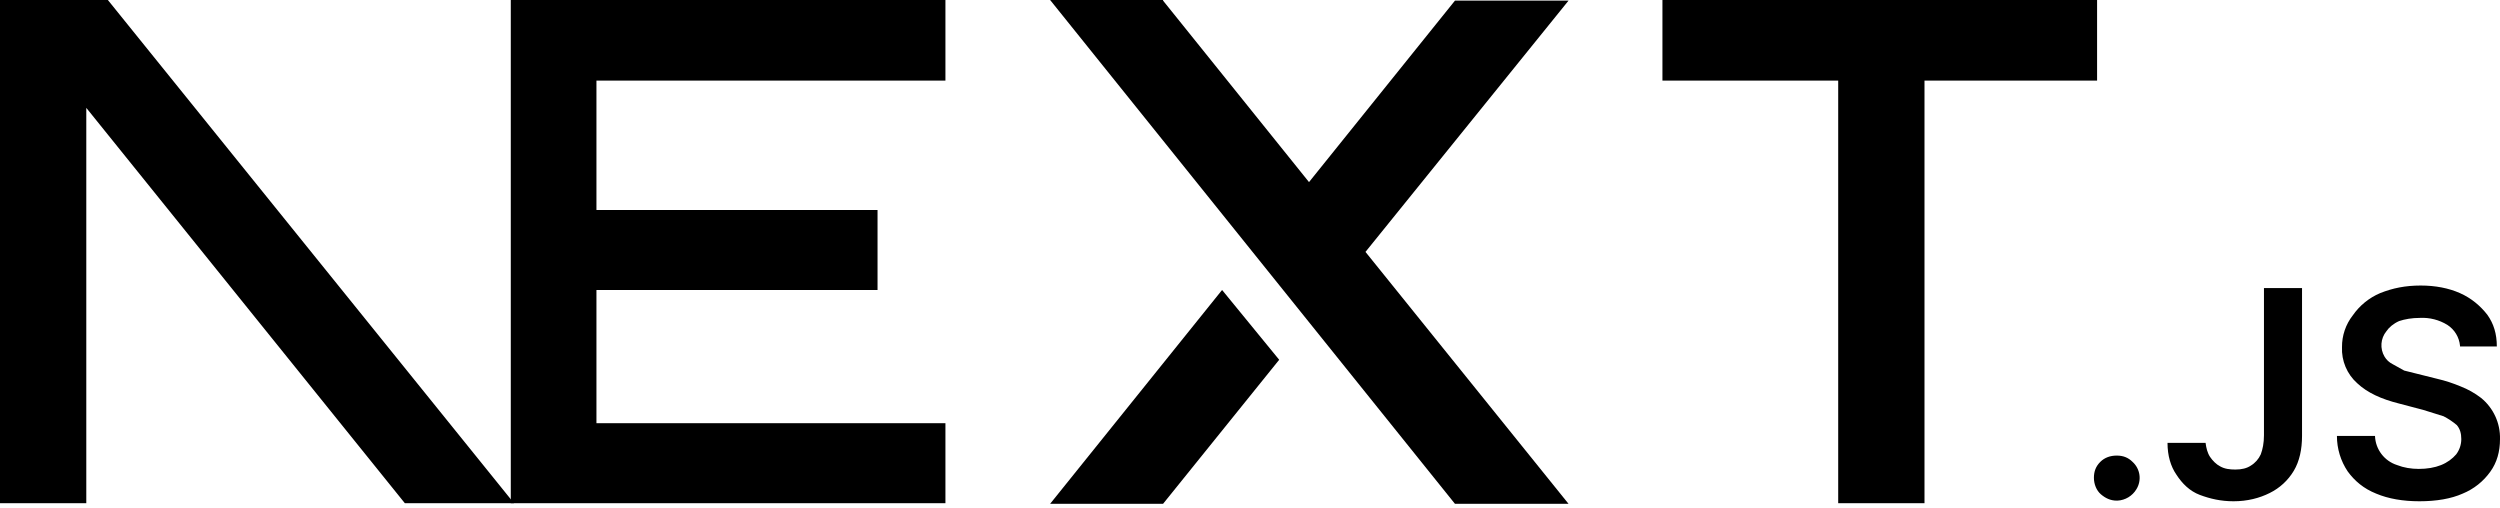
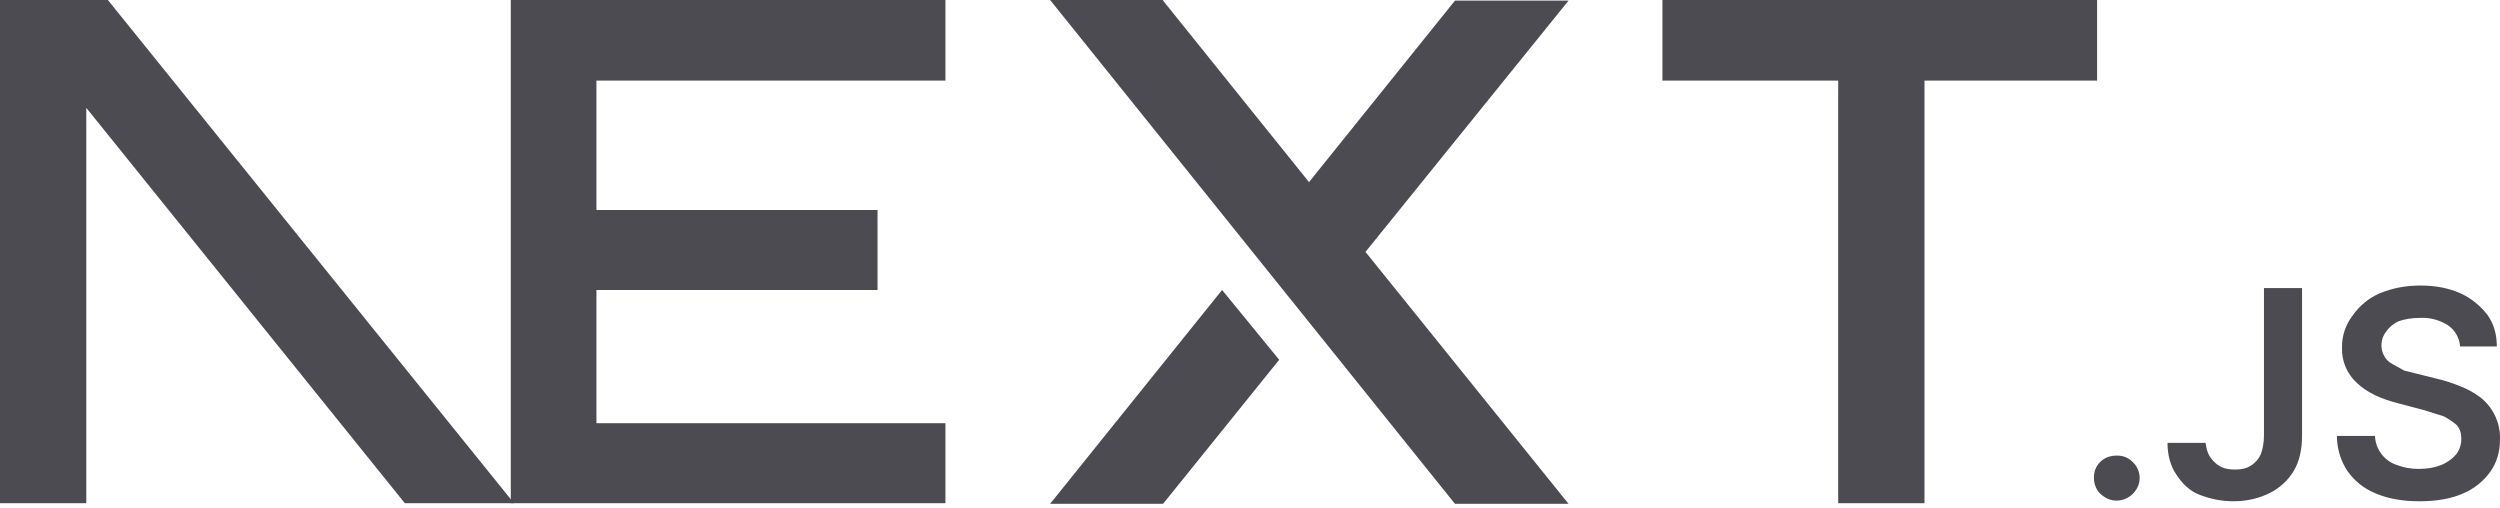
<svg xmlns="http://www.w3.org/2000/svg" fill="none" viewBox="0 0 394 80">
-   <path fill="#000" d="M262 0h68.5v12.7h-27.2v66.6h-13.6V12.7H262V0ZM149 0v12.7H94v20.4h44.3v12.6H94v21h55v12.6H80.5V0h68.7zm34.3 0h-17.8l63.8 79.4h17.9l-32-39.7 32-39.6h-17.9l-23 28.6-23-28.6zm18.3 56.7-9-11-27.1 33.7h17.8l18.3-22.7z" />
-   <path fill="#000" d="M81 79.3 17 0H0v79.3h13.6V17l50.2 62.3H81Zm252.6-.4c-1 0-1.8-.4-2.5-1s-1.1-1.6-1.1-2.6.3-1.8 1-2.5 1.6-1 2.6-1 1.8.3 2.5 1a3.4 3.4 0 0 1 .6 4.3 3.7 3.7 0 0 1-3 1.8zm23.2-33.5h6v23.3c0 2.1-.4 4-1.3 5.5a9.1 9.1 0 0 1-3.8 3.5c-1.6.8-3.5 1.3-5.7 1.3-2 0-3.7-.4-5.3-1s-2.8-1.8-3.7-3.2c-.9-1.3-1.4-3-1.4-5h6c.1.8.3 1.6.7 2.2s1 1.2 1.6 1.5c.7.4 1.5.5 2.4.5 1 0 1.8-.2 2.4-.6a4 4 0 0 0 1.6-1.8c.3-.8.5-1.8.5-3V45.5zm30.9 9.1a4.4 4.4 0 0 0-2-3.3 7.5 7.5 0 0 0-4.3-1.1c-1.3 0-2.4.2-3.3.5-.9.4-1.6 1-2 1.6a3.5 3.5 0 0 0-.3 4c.3.5.7.9 1.3 1.2l1.8 1 2 .5 3.2.8c1.3.3 2.5.7 3.7 1.2a13 13 0 0 1 3.2 1.8 8.1 8.1 0 0 1 3 6.5c0 2-.5 3.7-1.5 5.1a10 10 0 0 1-4.4 3.5c-1.8.8-4.1 1.2-6.8 1.2-2.6 0-4.9-.4-6.8-1.2-2-.8-3.4-2-4.5-3.5a10 10 0 0 1-1.7-5.6h6a5 5 0 0 0 3.5 4.6c1 .4 2.2.6 3.4.6 1.3 0 2.5-.2 3.5-.6 1-.4 1.8-1 2.4-1.7a4 4 0 0 0 .8-2.4c0-.9-.2-1.6-.7-2.2a11 11 0 0 0-2.1-1.4l-3.2-1-3.8-1c-2.8-.7-5-1.7-6.6-3.2a7.2 7.2 0 0 1-2.4-5.7 8 8 0 0 1 1.7-5 10 10 0 0 1 4.3-3.5c2-.8 4-1.2 6.4-1.2 2.3 0 4.4.4 6.2 1.2 1.8.8 3.2 2 4.3 3.4 1 1.4 1.5 3 1.5 5h-5.8z" />
+   <path fill="#4C4B51" d="M262 0h68.5v12.7h-27.2v66.6h-13.6V12.7H262V0ZM149 0v12.7H94v20.4h44.3v12.6H94v21h55v12.6H80.5V0h68.7zm34.3 0h-17.8l63.8 79.4h17.9l-32-39.7 32-39.6h-17.9l-23 28.6-23-28.6zm18.3 56.7-9-11-27.1 33.7h17.8l18.3-22.7z" />
+   <path fill="#4C4B51" d="M81 79.3 17 0H0v79.3h13.6V17l50.2 62.3H81Zm252.6-.4c-1 0-1.8-.4-2.5-1s-1.1-1.6-1.1-2.6.3-1.8 1-2.5 1.6-1 2.6-1 1.8.3 2.5 1a3.4 3.4 0 0 1 .6 4.3 3.7 3.7 0 0 1-3 1.8zm23.2-33.5h6v23.3c0 2.1-.4 4-1.3 5.5a9.1 9.1 0 0 1-3.8 3.5c-1.6.8-3.5 1.3-5.7 1.3-2 0-3.7-.4-5.3-1s-2.8-1.8-3.7-3.2c-.9-1.3-1.4-3-1.4-5h6c.1.8.3 1.6.7 2.2s1 1.2 1.6 1.5c.7.4 1.5.5 2.4.5 1 0 1.8-.2 2.4-.6a4 4 0 0 0 1.6-1.8c.3-.8.5-1.8.5-3V45.5zm30.9 9.1a4.4 4.4 0 0 0-2-3.3 7.5 7.5 0 0 0-4.3-1.1c-1.3 0-2.4.2-3.3.5-.9.4-1.6 1-2 1.6a3.5 3.5 0 0 0-.3 4c.3.5.7.9 1.3 1.2l1.8 1 2 .5 3.2.8c1.3.3 2.5.7 3.7 1.2a13 13 0 0 1 3.2 1.8 8.1 8.1 0 0 1 3 6.5c0 2-.5 3.7-1.5 5.1a10 10 0 0 1-4.4 3.5c-1.8.8-4.1 1.2-6.8 1.2-2.6 0-4.9-.4-6.8-1.2-2-.8-3.4-2-4.5-3.5a10 10 0 0 1-1.7-5.6h6a5 5 0 0 0 3.5 4.6c1 .4 2.2.6 3.4.6 1.3 0 2.5-.2 3.5-.6 1-.4 1.8-1 2.4-1.7a4 4 0 0 0 .8-2.4c0-.9-.2-1.6-.7-2.2a11 11 0 0 0-2.1-1.4l-3.2-1-3.8-1c-2.8-.7-5-1.7-6.6-3.2a7.2 7.2 0 0 1-2.4-5.7 8 8 0 0 1 1.7-5 10 10 0 0 1 4.3-3.5c2-.8 4-1.2 6.4-1.2 2.3 0 4.4.4 6.2 1.2 1.8.8 3.2 2 4.3 3.4 1 1.4 1.5 3 1.5 5h-5.8z" />
</svg>
